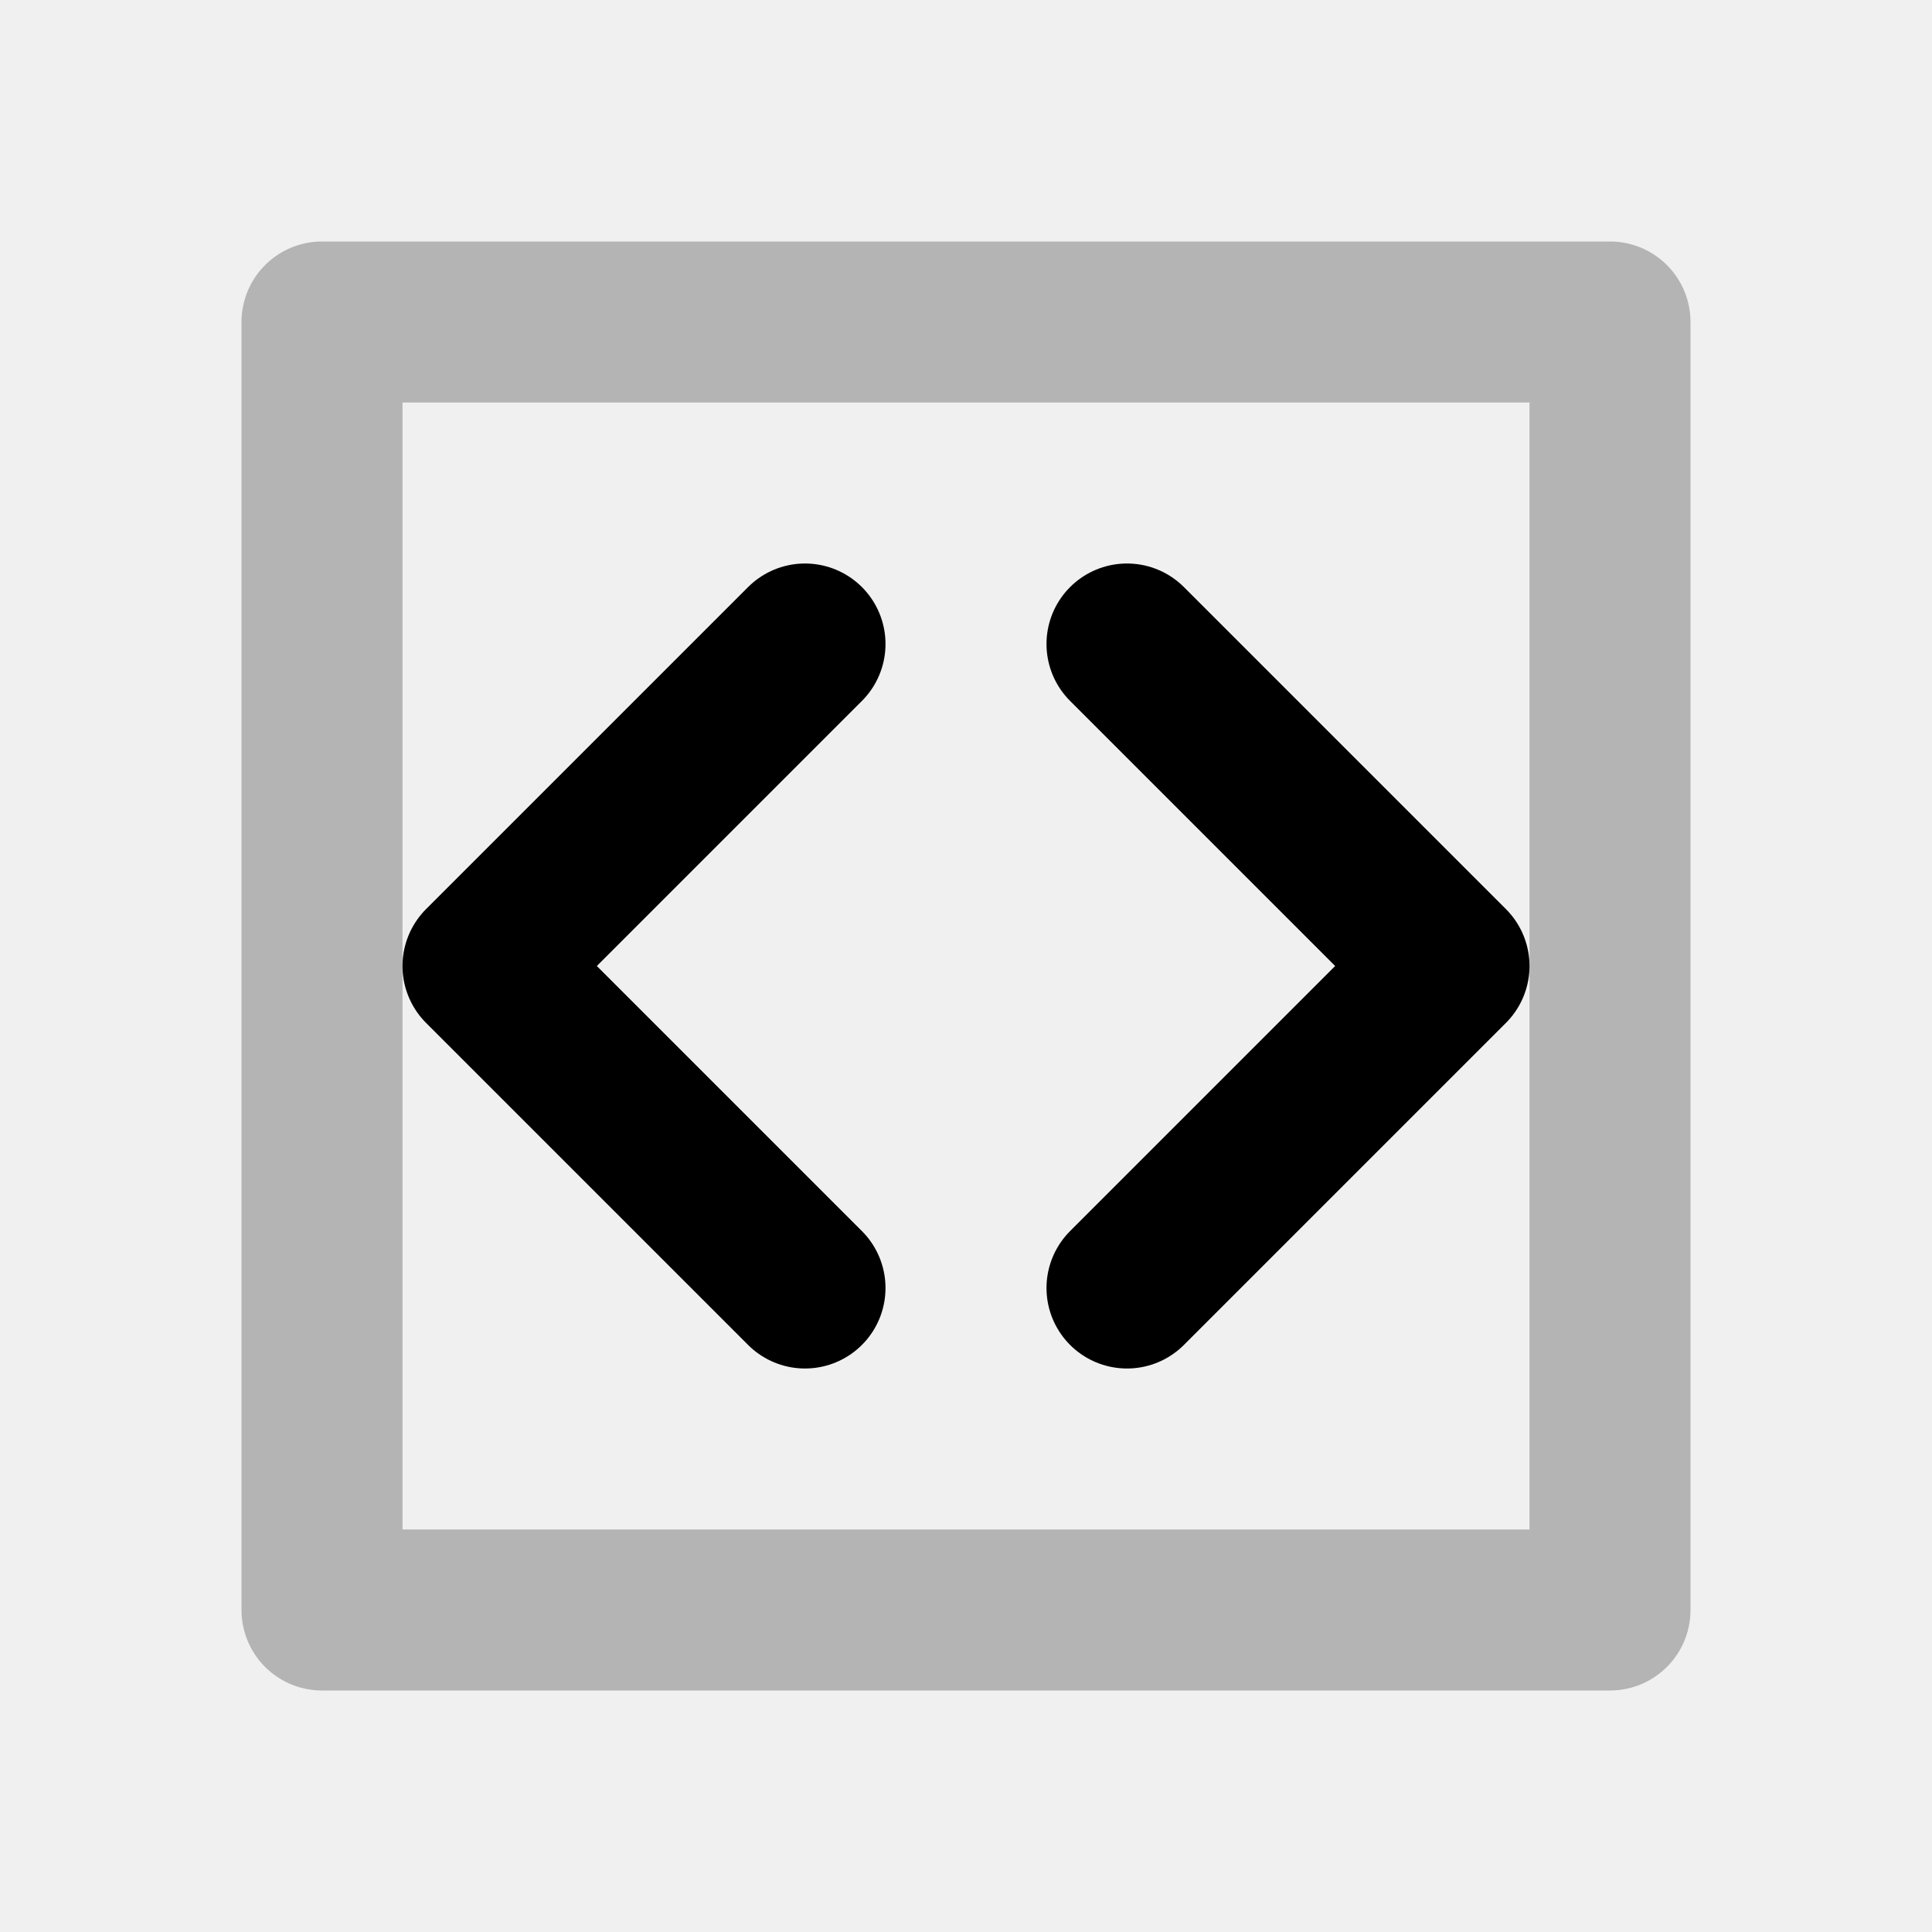
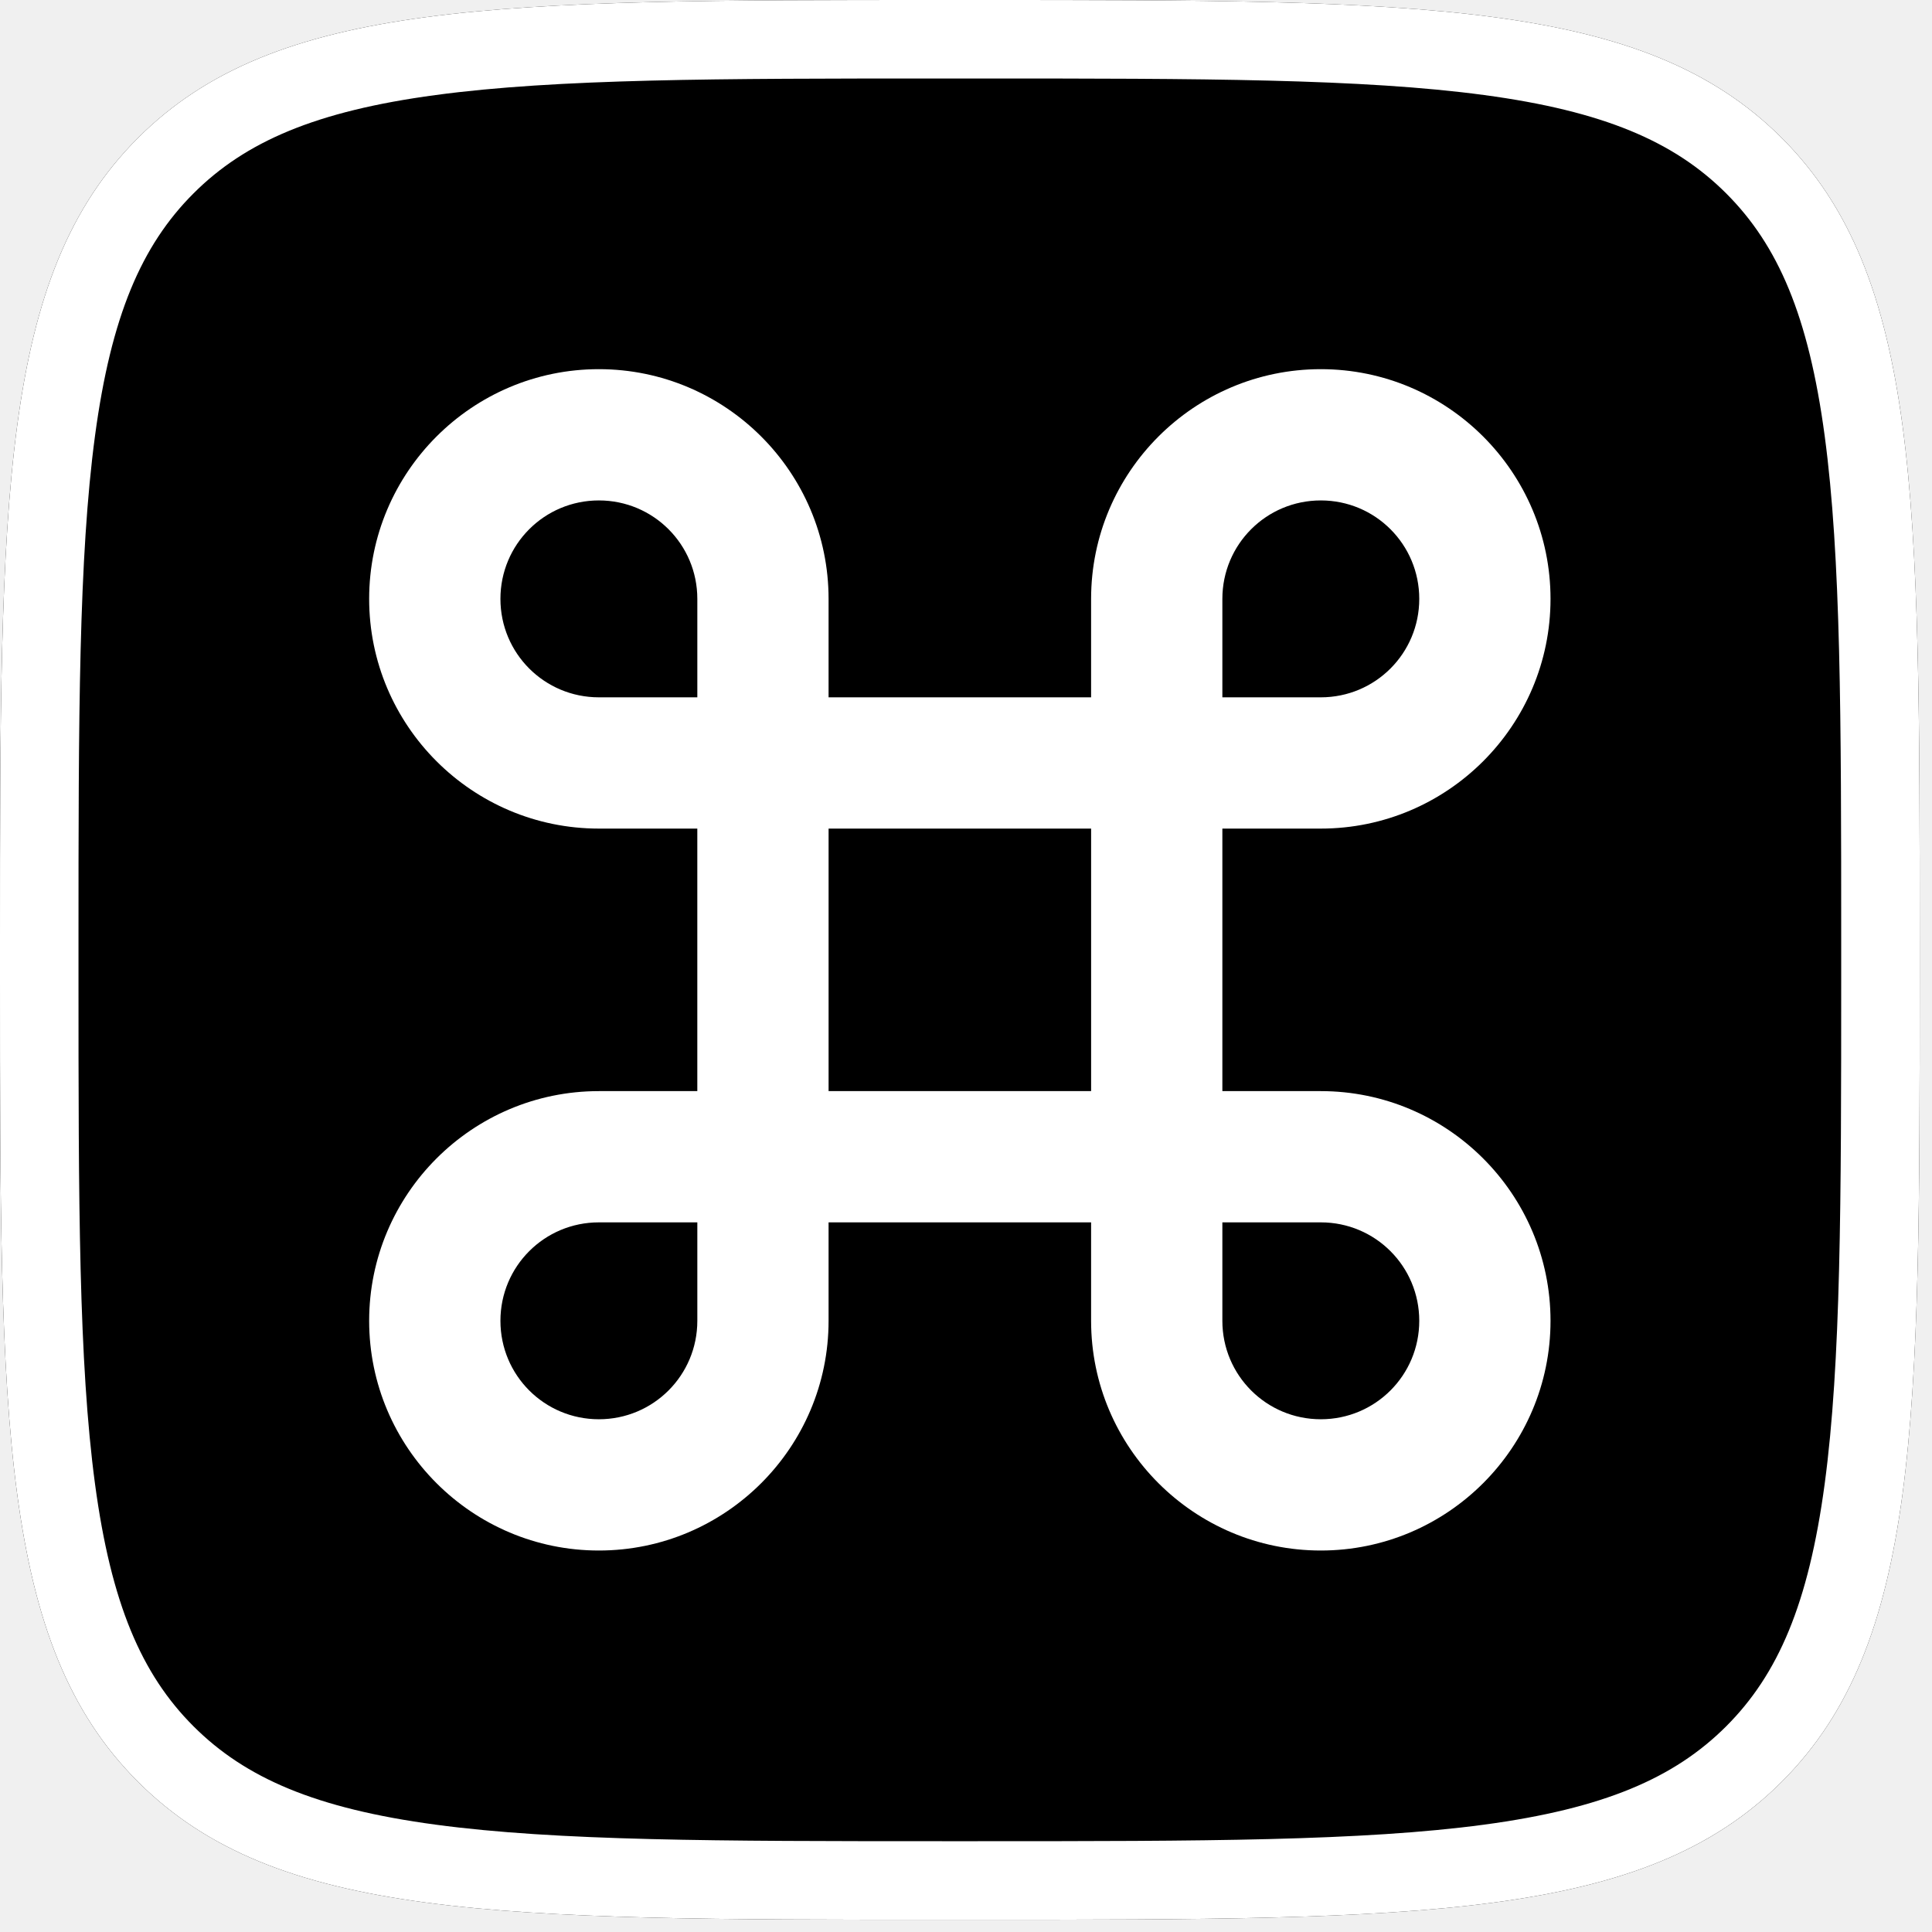
- <svg xmlns="http://www.w3.org/2000/svg" viewBox="0 0 24 24" fill="none" stroke="currentColor" stroke-width="2" stroke-linecap="round" stroke-linejoin="round">
-   <path d="m10 8-4 4 4 4" />
-   <path d="m14 8 4 4-4 4" />
-   <path d="M4 4h16v16H4z" opacity="0.25" />
+ <svg xmlns="http://www.w3.org/2000/svg" fill="none" height="137" viewBox="0 0 137 137" width="137">
+   <path d="m0 66.796c0-31.488 0-47.232 9.782-57.014 9.782-9.782 25.526-9.782 57.014-9.782h2.536c31.488 0 47.232 0 57.014 9.782 9.782 9.782 9.782 25.526 9.782 57.014v2.536c0 31.488 0 47.232-9.782 57.014s-25.526 9.782-57.014 9.782h-2.536c-31.488 0-47.232 0-57.014-9.782-9.782-9.782-9.782-25.526-9.782-57.014z" fill="#000" />
+   <g fill="#fff">
+     <path clip-rule="evenodd" d="m69.332 5.566h-2.536c-15.901 0-27.267.012-35.905 1.173-8.477 1.14-13.489 3.294-17.173 6.979s-5.839 8.695-6.979 17.173c-1.161 8.638-1.173 20.004-1.173 35.905v2.536c0 15.901.012 27.267 1.173 35.905 1.14 8.477 3.294 13.488 6.979 17.173 3.684 3.684 8.695 5.838 17.173 6.978 8.638 1.161 20.004 1.173 35.905 1.173h2.536c15.901 0 27.267-.012 35.905-1.173 8.477-1.14 13.488-3.294 17.173-6.978 3.684-3.685 5.838-8.696 6.978-17.173 1.161-8.638 1.173-20.004 1.173-35.905v-2.536c0-15.901-.012-27.267-1.173-35.905-1.14-8.477-3.294-13.489-6.978-17.173-3.685-3.684-8.696-5.839-17.173-6.979-8.638-1.161-20.004-1.173-35.905-1.173zm-59.55 4.216c-9.782 9.782-9.782 25.526-9.782 57.014v2.536c0 31.488 0 47.232 9.782 57.014 9.782 9.782 25.526 9.782 57.014 9.782h2.536c31.488 0 47.232 0 57.014-9.782s9.782-25.526 9.782-57.014v-2.536c0-31.488 0-47.232-9.782-57.014-9.782-9.782-25.526-9.782-57.014-9.782h-2.536c-31.488 0-47.232 0-57.014 9.782z" fill-rule="evenodd" />
+     <path d="m93.66 26.178c-8.982 0-16.289 7.307-16.289 16.289v6.981h-18.616v-6.981c0-8.982-7.307-16.289-16.289-16.289-8.982 0-16.289 7.307-16.289 16.289s7.307 16.289 16.289 16.289h6.981v18.616h-6.981c-8.982 0-16.289 7.307-16.289 16.289 0 8.982 7.307 16.288 16.289 16.288 8.982 0 16.289-7.306 16.289-16.288v-6.981h18.616v6.981c0 8.982 7.307 16.288 16.289 16.288 8.983 0 16.289-7.306 16.289-16.288 0-8.982-7.306-16.289-16.289-16.289h-6.981v-18.616h6.981c8.983 0 16.289-7.307 16.289-16.289s-7.306-16.289-16.289-16.289zm-6.981 23.27v-6.981c0-3.863 3.118-6.981 6.981-6.981 3.863 0 6.981 3.118 6.981 6.981 0 3.863-3.118 6.981-6.981 6.981zm-44.212 0c-3.863 0-6.981-3.118-6.981-6.981 0-3.863 3.118-6.981 6.981-6.981 3.863 0 6.981 3.118 6.981 6.981v6.981zm16.289 27.924v-18.616h18.616v18.616zm34.904 23.269c-3.863 0-6.981-3.118-6.981-6.981v-6.981h6.981c3.863 0 6.981 3.118 6.981 6.981 0 3.863-3.118 6.981-6.981 6.981zm-51.193 0c-3.863 0-6.981-3.118-6.981-6.981 0-3.863 3.118-6.981 6.981-6.981h6.981v6.981c0 3.863-3.118 6.981-6.981 6.981z" />
+   </g>
</svg>
